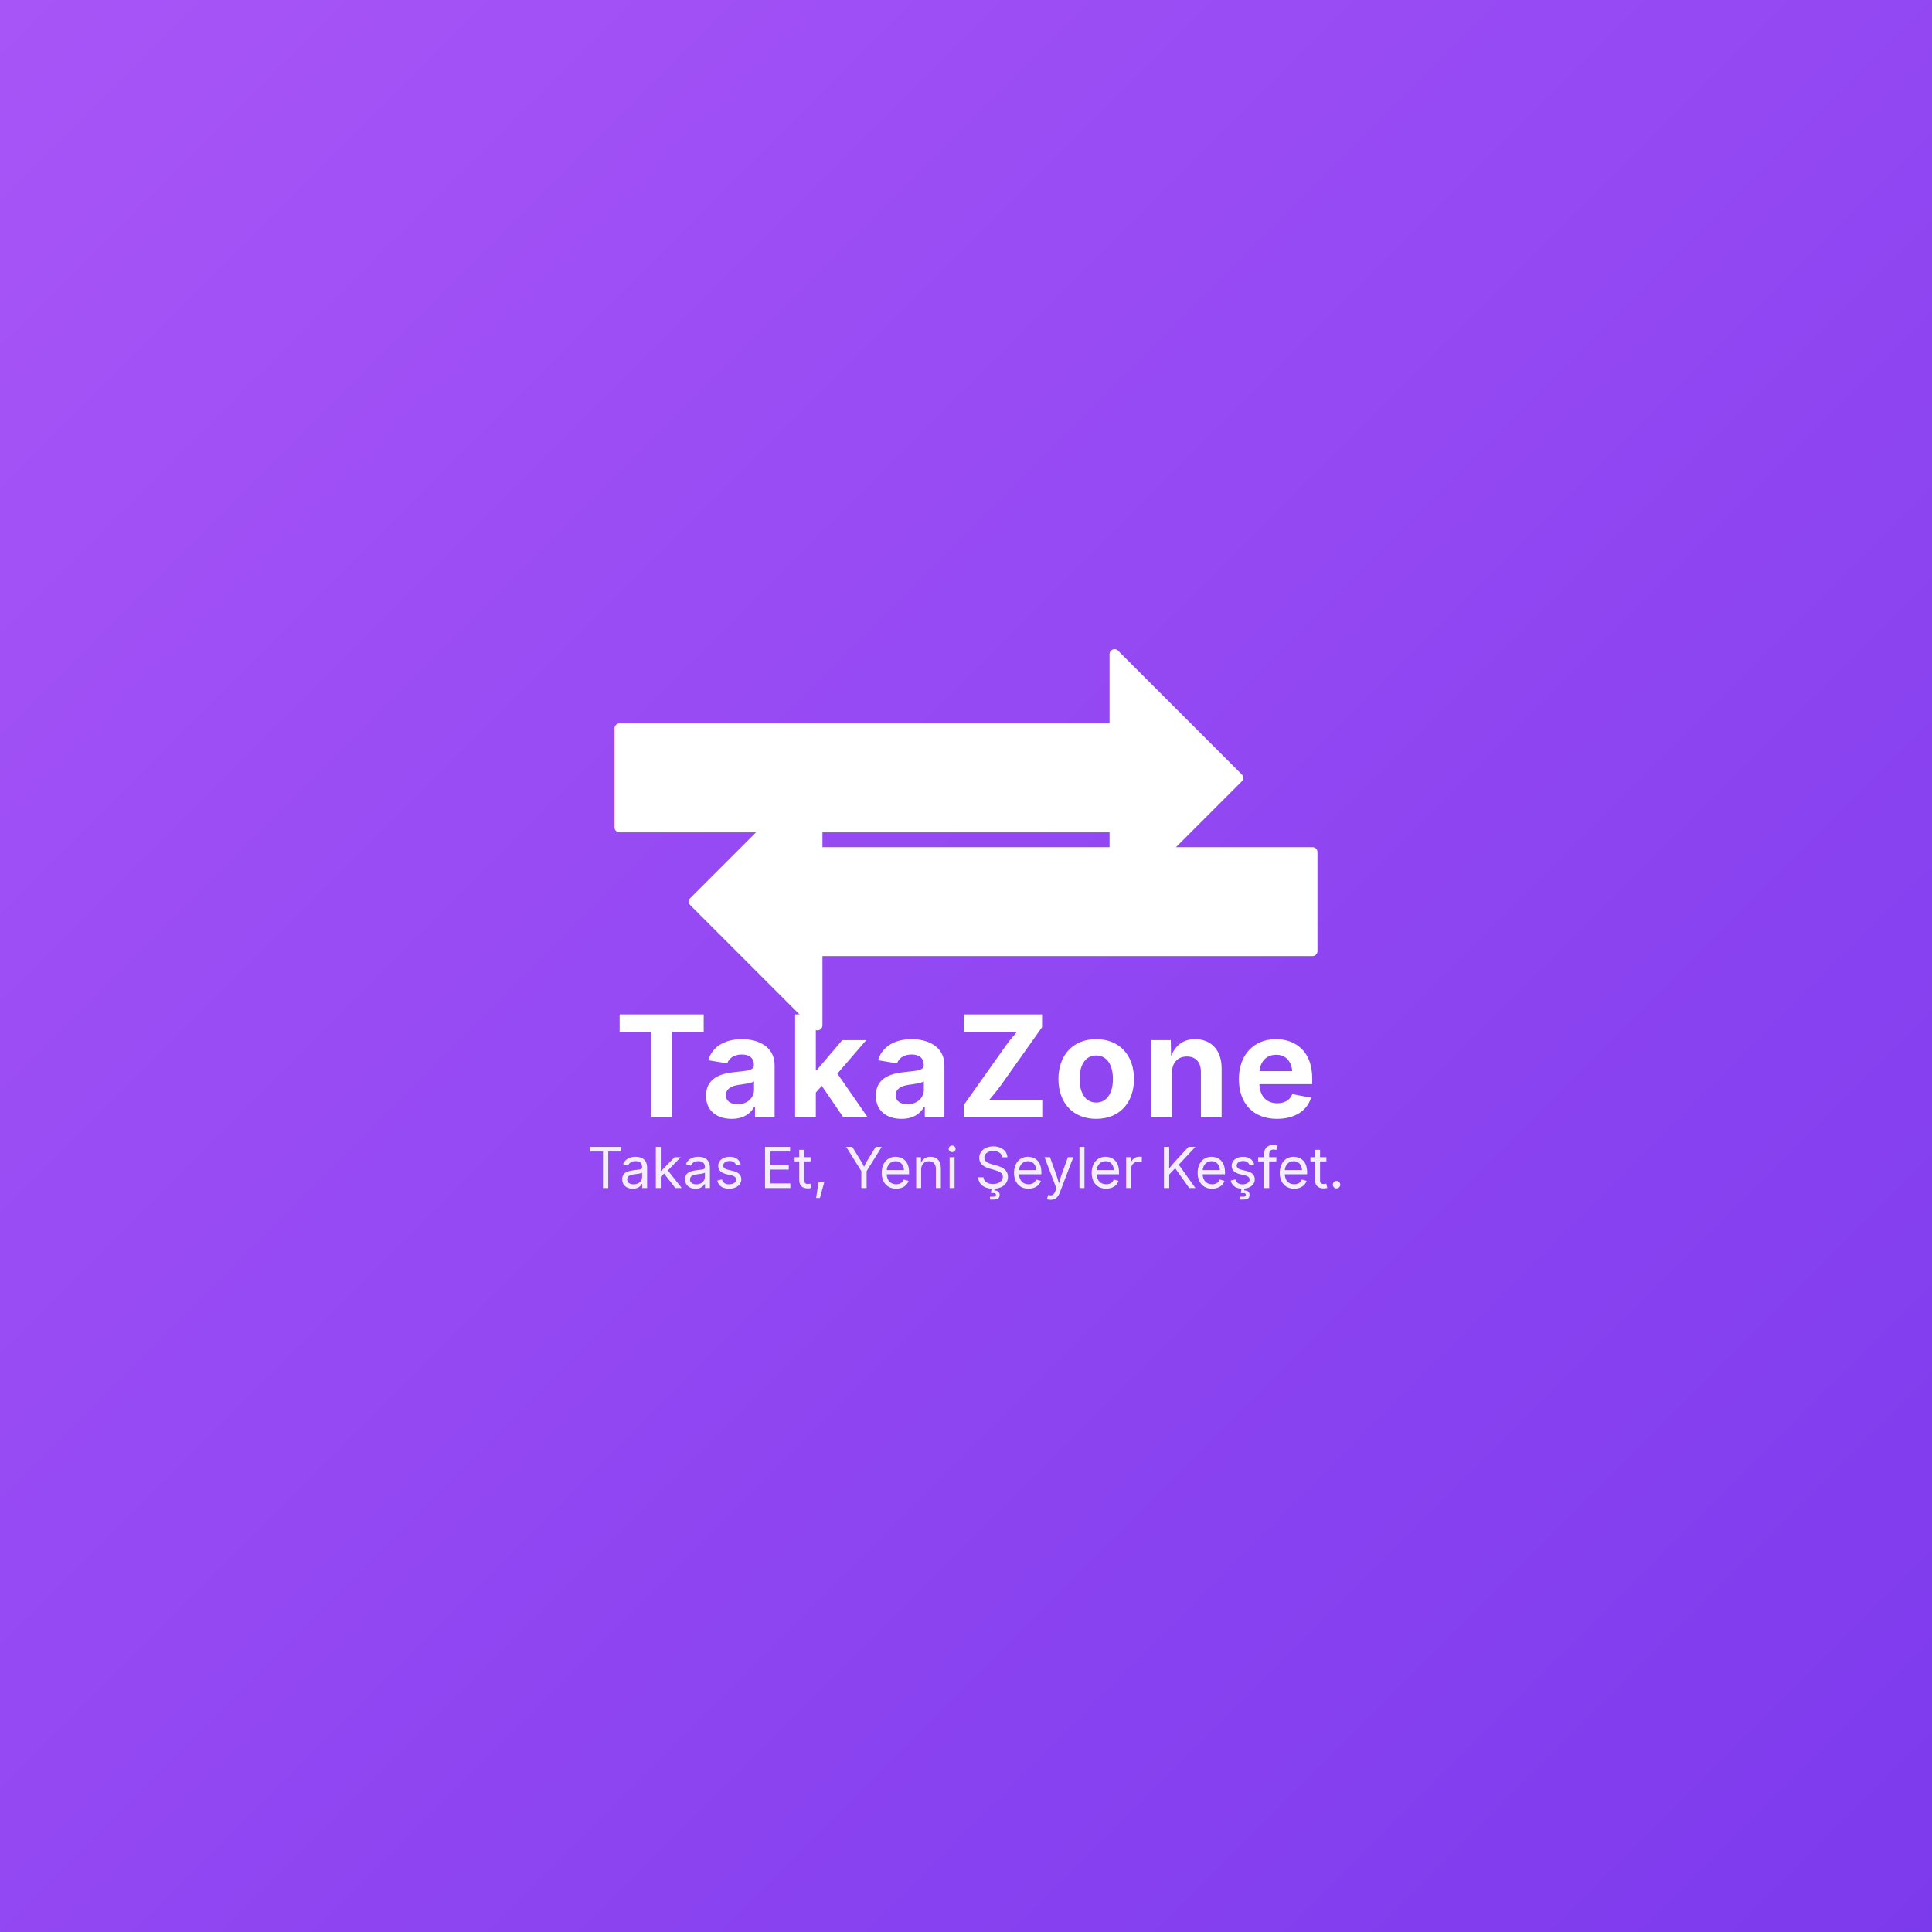
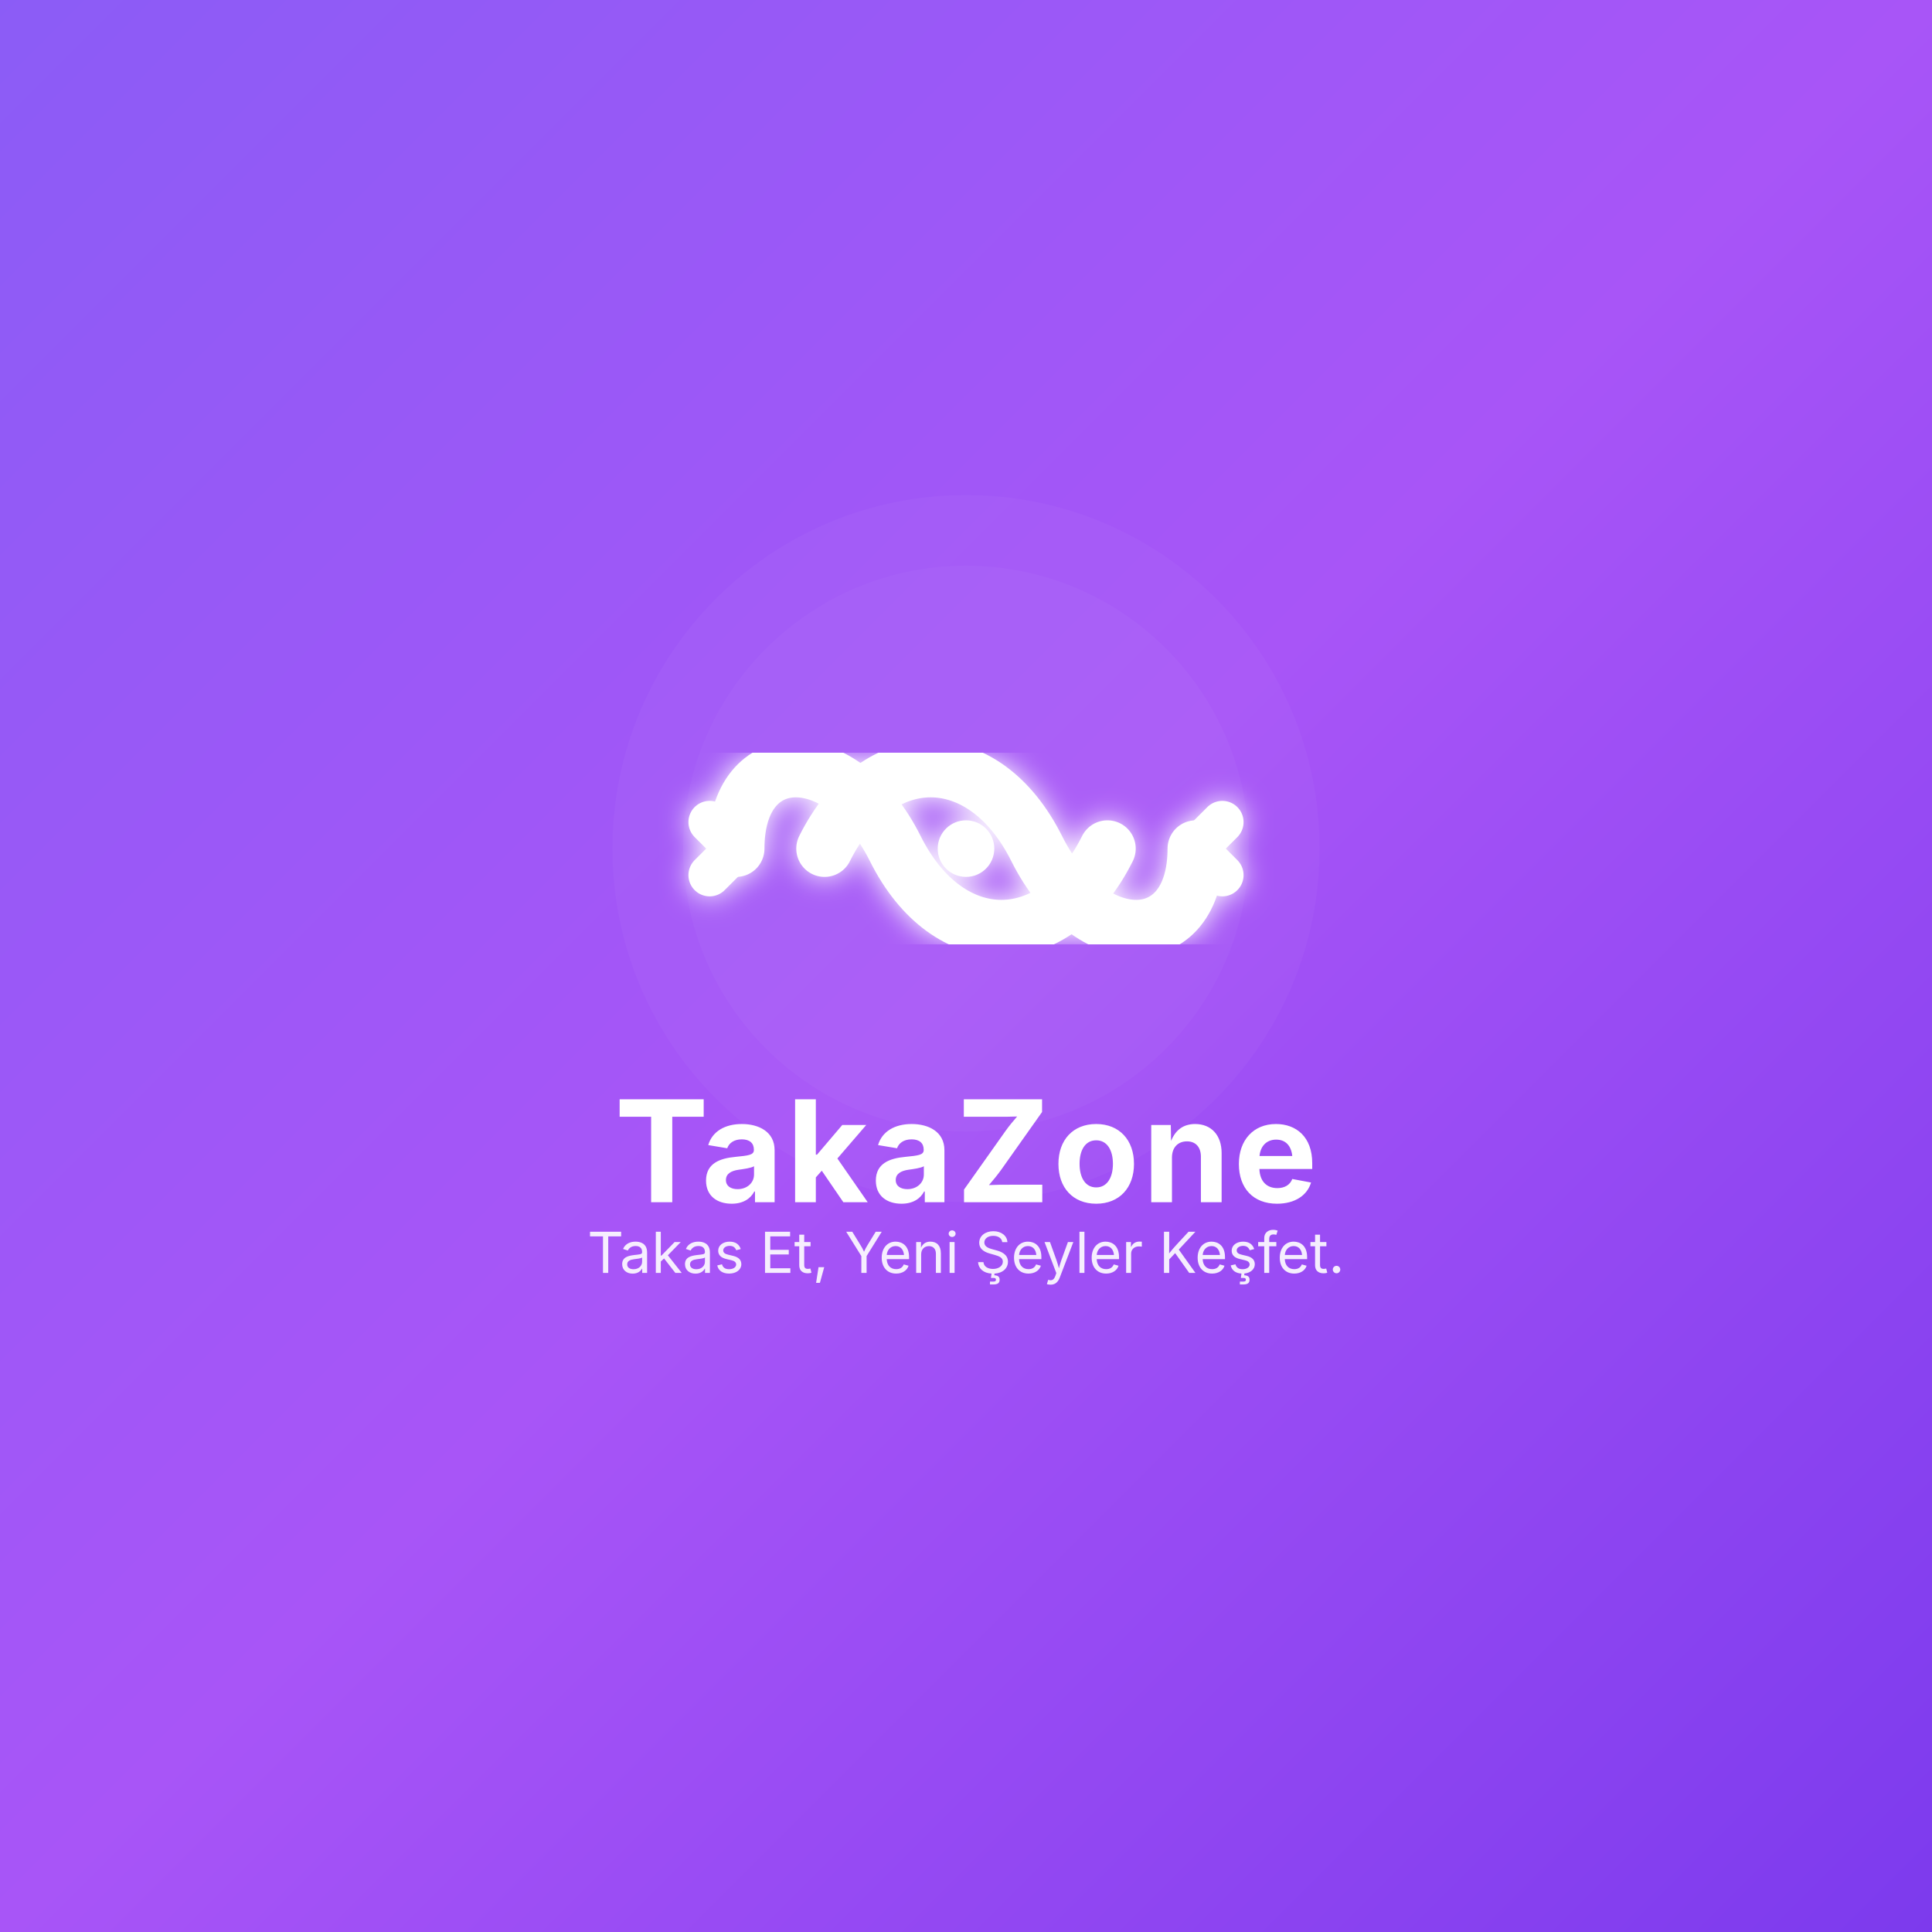
<svg xmlns="http://www.w3.org/2000/svg" width="2732" height="2732" viewBox="0 0 2732 2732" fill="none">
-   <rect width="2732" height="2732" fill="url(#splashGradient)" />
-   <g transform="translate(1366, 1100)">
-     <g transform="scale(3.5)">
-       <path d="M-140 -20 L60 -20 L60 -50 L110 0 L60 50 L60 20 L-140 20 Z" fill="#ffffff" stroke="#ffffff" stroke-width="4" stroke-linejoin="round" />
-       <path d="M140 70 L-60 70 L-60 100 L-110 50 L-60 0 L-60 30 L140 30 Z" fill="#ffffff" stroke="#ffffff" stroke-width="4" stroke-linejoin="round" />
+   <defs>
+     <linearGradient id="splashGrad" x1="0%" y1="0%" x2="100%" y2="100%">
+       <stop offset="0%" stop-color="#8B5CF6" />
+       <stop offset="50%" stop-color="#A855F7" />
+       <stop offset="100%" stop-color="#7C3AED" />
+     </linearGradient>
+     <filter id="glow">
+       <feGaussianBlur stdDeviation="20" result="coloredBlur" />
+       <feMerge>
+         <feMergeNode in="coloredBlur" />
+         <feMergeNode in="SourceGraphic" />
+       </feMerge>
+     </filter>
+   </defs>
+   <rect width="2732" height="2732" fill="url(#splashGrad)" />
+   <circle cx="1366" cy="1200" r="500" fill="white" opacity="0.03" />
+   <circle cx="1366" cy="1200" r="400" fill="white" opacity="0.03" />
+   <g transform="translate(1366, 1200)" filter="url(#glow)">
+     <g transform="scale(2.5)">
+       <path d="M-130 0 C-130 -60, -70 -60, -40 0 C-10 60, 50 60, 80 0" stroke="white" stroke-width="32" fill="none" stroke-linecap="round" />
+       <path d="M130 0 C130 60, 70 60, 40 0 C10 -60, -50 -60, -80 0" stroke="white" stroke-width="32" fill="none" stroke-linecap="round" />
+       <path d="M-145 -15 L-130 0 L-145 15" stroke="white" stroke-width="24" fill="none" stroke-linecap="round" stroke-linejoin="round" />
+       <path d="M145 15 L130 0 L145 -15" stroke="white" stroke-width="24" fill="none" stroke-linecap="round" stroke-linejoin="round" />
+       <circle cx="0" cy="0" r="16" fill="white" />
    </g>
  </g>
-   <text x="50%" y="1580" text-anchor="middle" font-size="200" fill="white" font-family="Inter, -apple-system, BlinkMacSystemFont, 'Segoe UI', Roboto, Arial, sans-serif" font-weight="700" letter-spacing="4">TakaZone</text>
-   <text x="50%" y="1680" text-anchor="middle" font-size="80" fill="white" font-family="Inter, -apple-system, BlinkMacSystemFont, 'Segoe UI', Roboto, Arial, sans-serif" opacity="0.9">Takas Et, Yeni Şeyler Keşfet.</text>
-   <defs>
-     <linearGradient id="splashGradient" x1="0%" y1="0%" x2="100%" y2="100%">
-       <stop offset="0%" style="stop-color:#A855F7;stop-opacity:1" />
-       <stop offset="100%" style="stop-color:#7C3AED;stop-opacity:1" />
-     </linearGradient>
-   </defs>
+   <text x="50%" y="1700" text-anchor="middle" font-size="200" fill="white" font-family="Inter, -apple-system, BlinkMacSystemFont, 'Segoe UI', Roboto, Arial, sans-serif" font-weight="700" letter-spacing="4">TakaZone</text>
+   <text x="50%" y="1800" text-anchor="middle" font-size="80" fill="white" font-family="Inter, -apple-system, BlinkMacSystemFont, 'Segoe UI', Roboto, Arial, sans-serif" opacity="0.9">Takas Et, Yeni Şeyler Keşfet.</text>
</svg>
